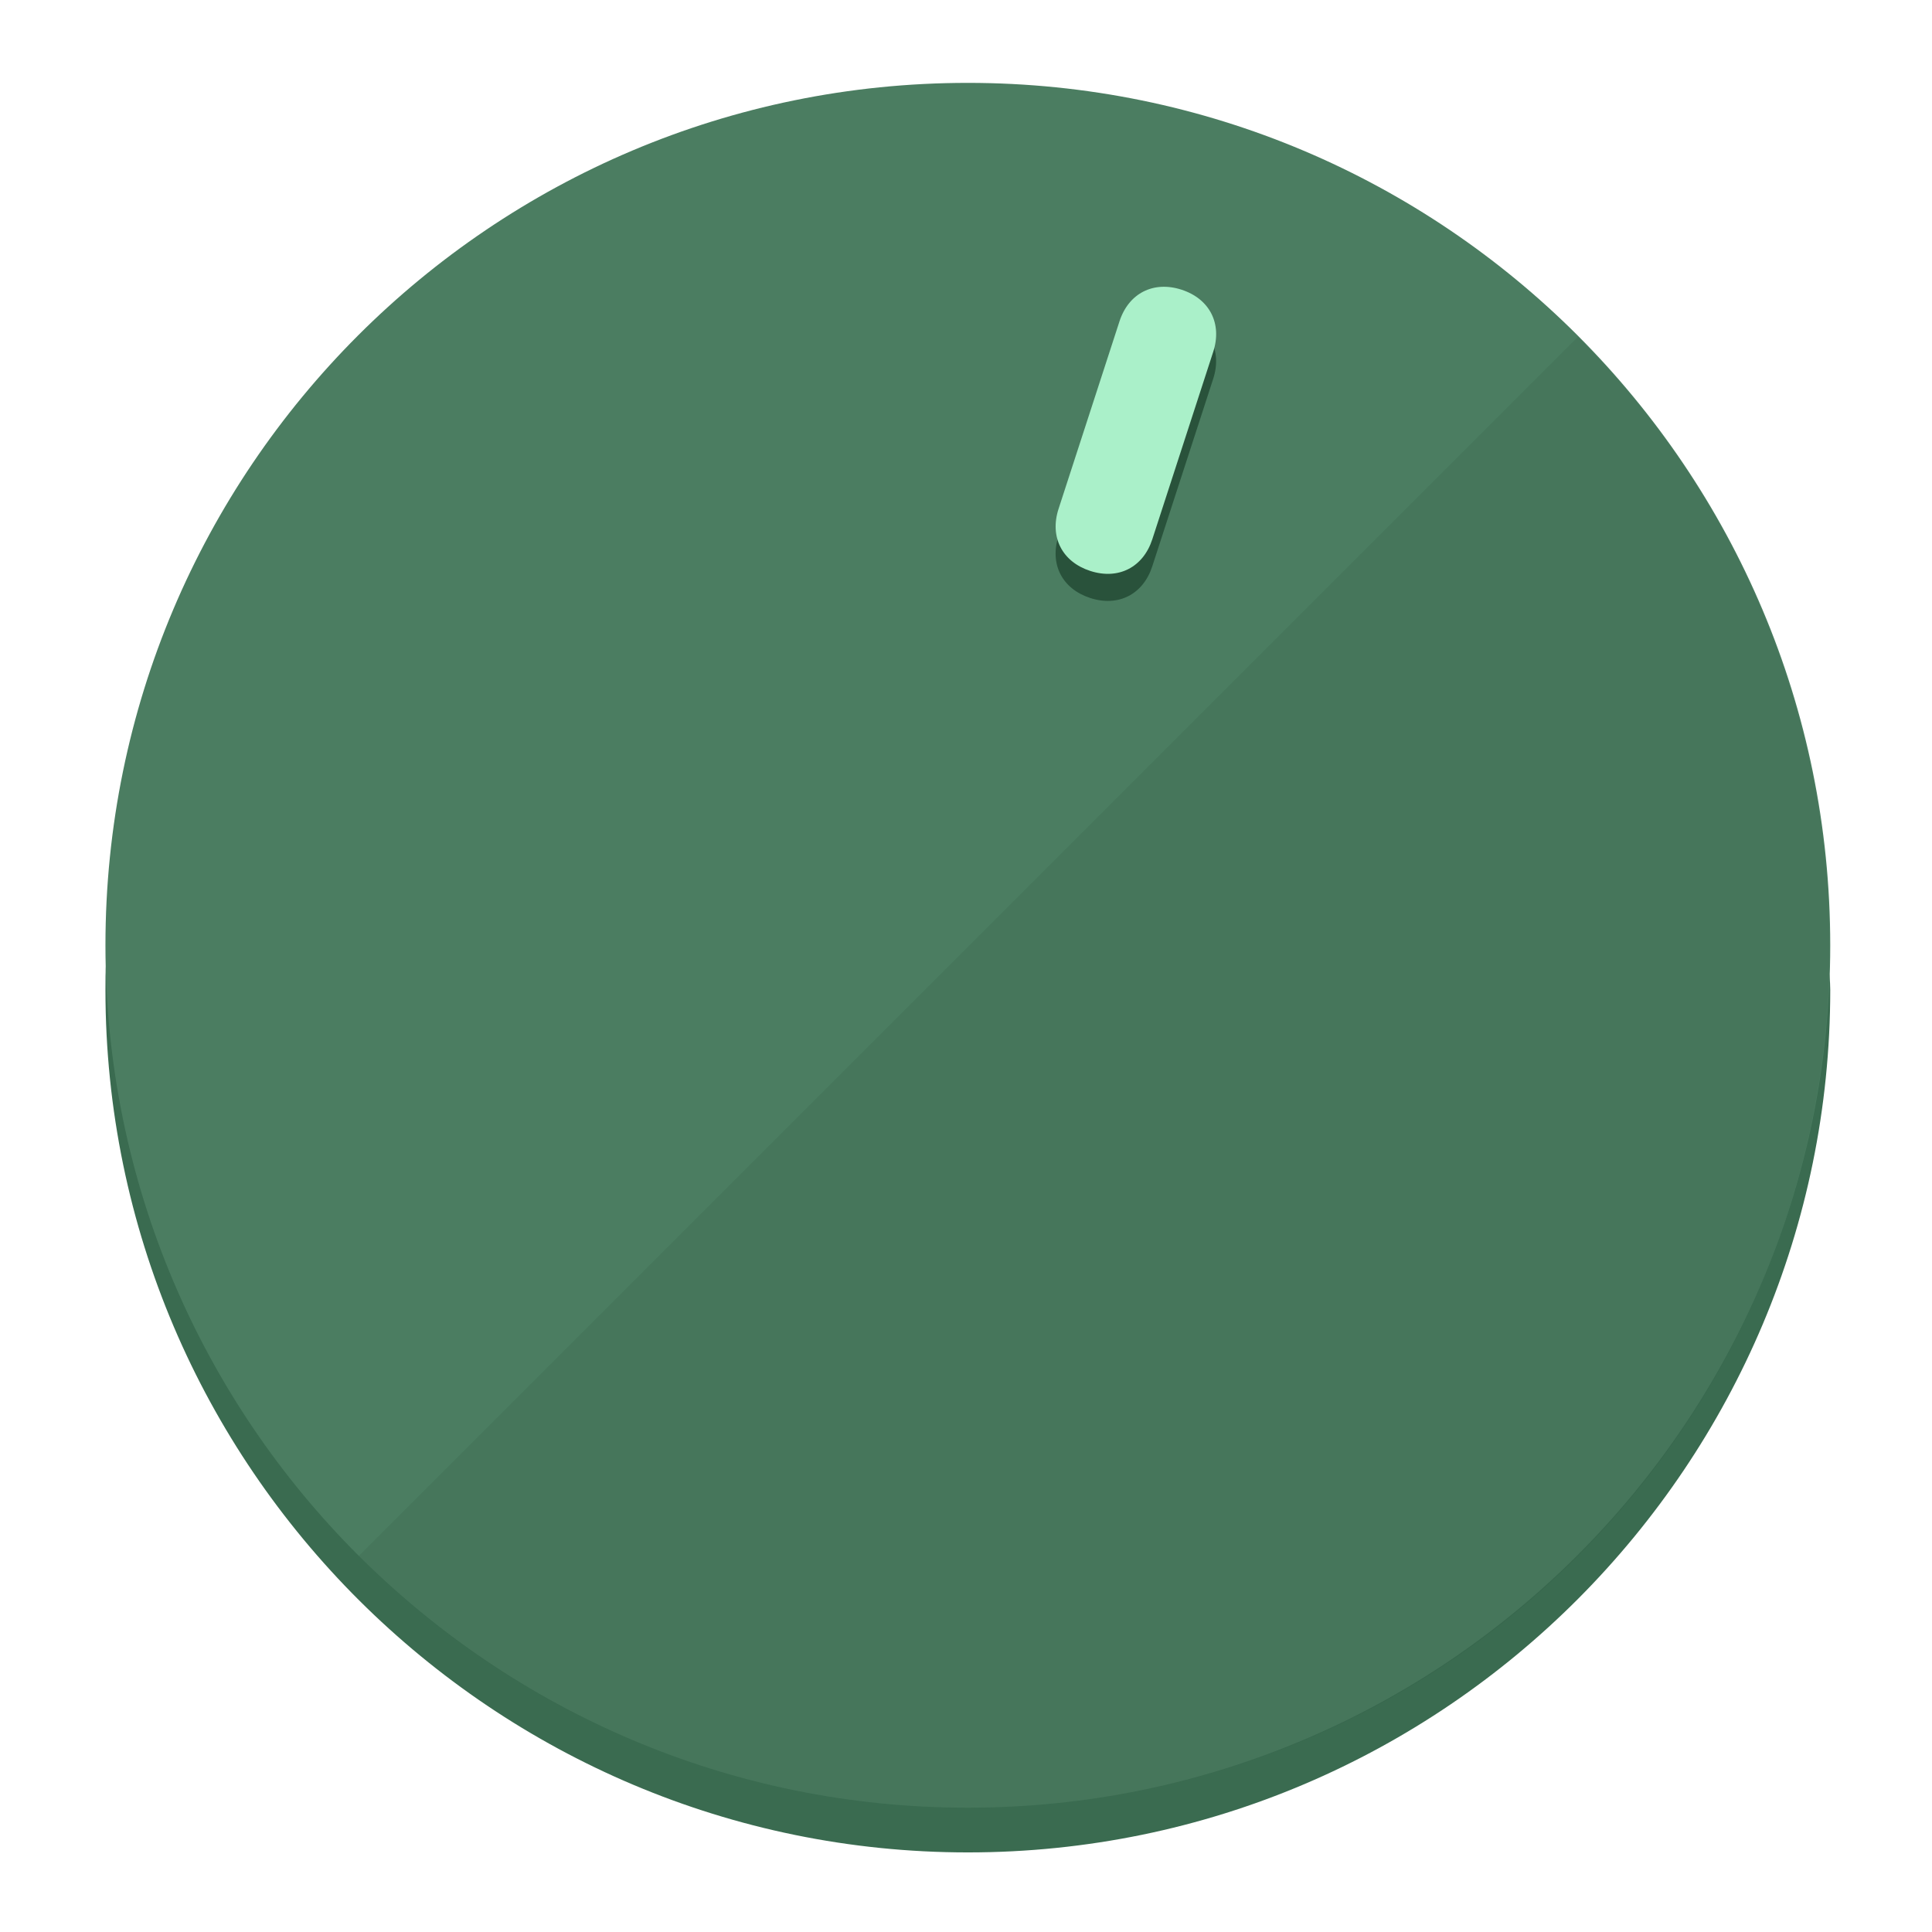
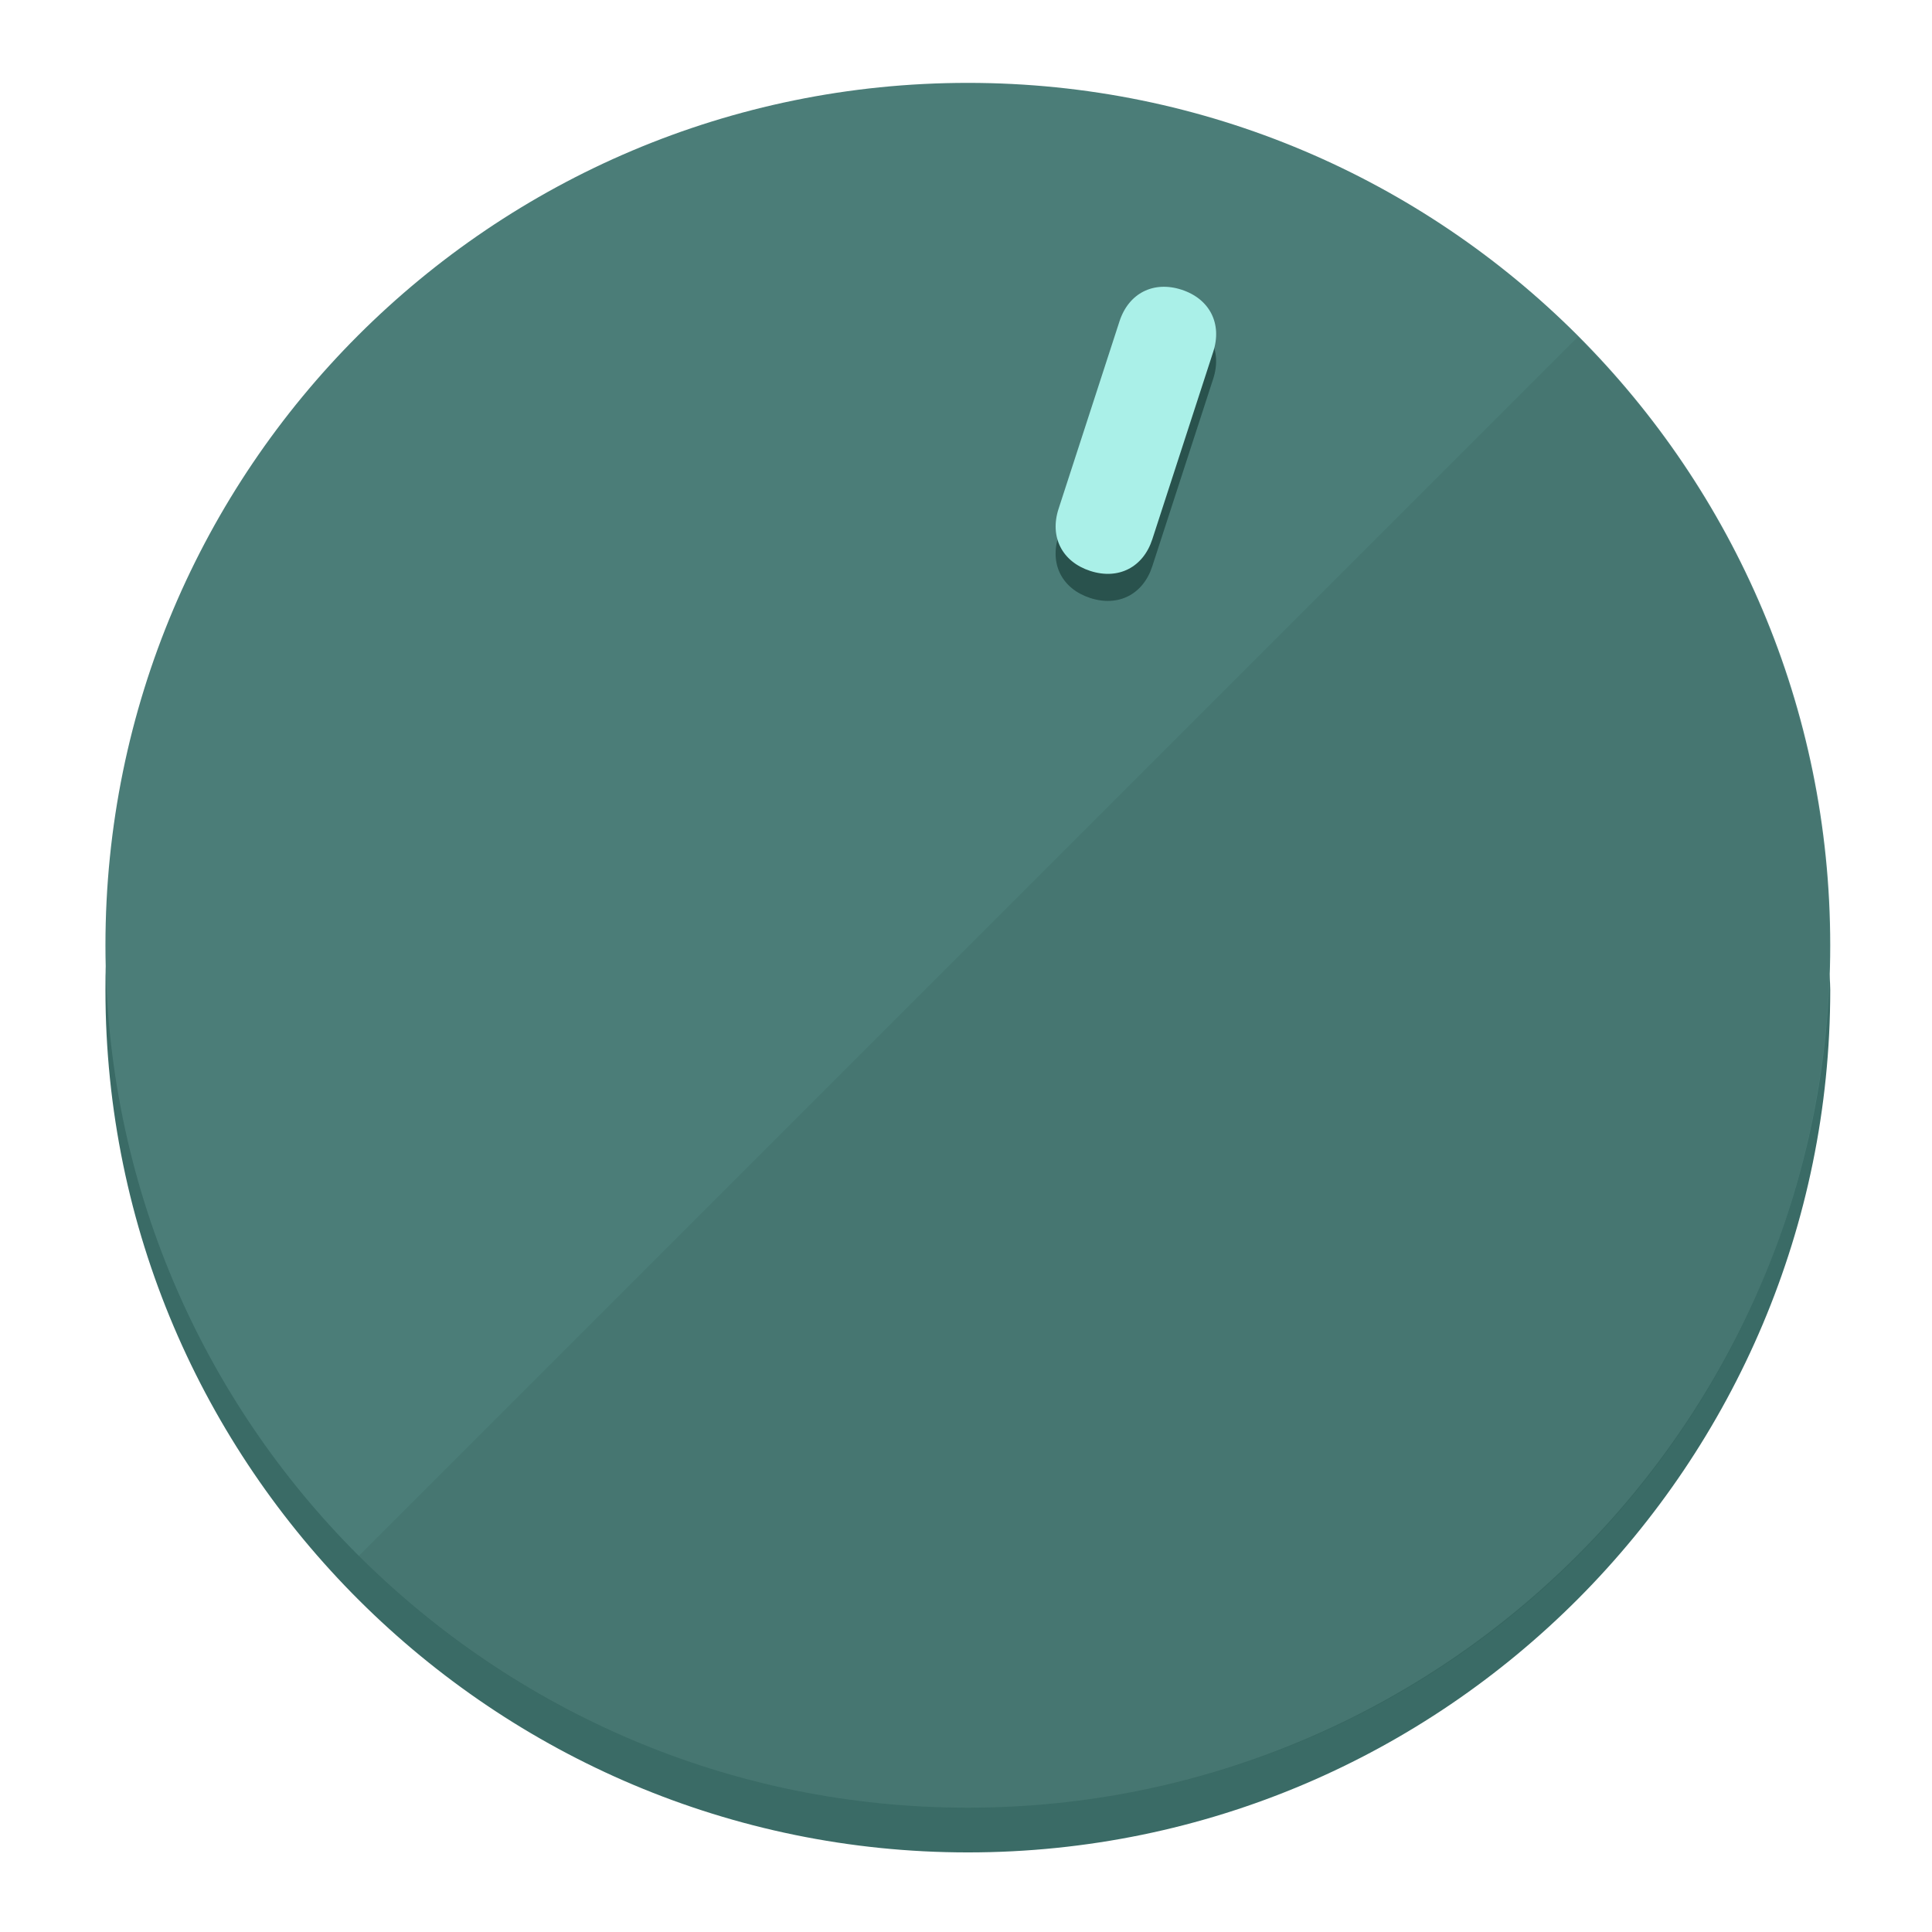
<svg xmlns="http://www.w3.org/2000/svg" height="120px" width="120px" version="1.1" id="Layer_1" viewBox="0 0 496.8 496.8" xml:space="preserve">
  <defs id="defs23" />
  <g id="g3158">
-     <path style="display:inline;fill:#3A6B50;fill-opacity:1;stroke-width:1.584" d="m 248.875,445.92 c 116.582,0 212.89,-91.238 220.493,-205.286 0,5.069 1.267,8.87 1.267,13.939 0,121.651 -98.842,221.76 -221.76,221.76 -121.651,0 -221.76,-98.842 -221.76,-221.76 0,-5.069 0,-8.87 1.267,-13.939 7.603,114.048 103.91,205.286 220.493,205.286 z" id="path8" />
-     <circle style="display:inline;fill:#4B7D61;fill-opacity:1;stroke-width:1.584" cx="248.875" cy="243.071" r="221.76" id="circle12" />
-     <path style="display:inline;fill:#29523B;fill-opacity:0.154;stroke-width:1.587" d="m 405.744,86.606 c 86.308,86.308 86.308,227.193 0,313.5 -86.308,86.308 -227.193,86.308 -313.5,0" id="path14" />
+     <path style="display:inline;fill:#3A6B66;fill-opacity:1;stroke-width:1.584" d="m 248.875,445.92 c 116.582,0 212.89,-91.238 220.493,-205.286 0,5.069 1.267,8.87 1.267,13.939 0,121.651 -98.842,221.76 -221.76,221.76 -121.651,0 -221.76,-98.842 -221.76,-221.76 0,-5.069 0,-8.87 1.267,-13.939 7.603,114.048 103.91,205.286 220.493,205.286 z" id="path8" />
+     <circle style="display:inline;fill:#4B7D78;fill-opacity:1;stroke-width:1.584" cx="248.875" cy="243.071" r="221.76" id="circle12" />
+     <path style="display:inline;fill:#29524D;fill-opacity:0.154;stroke-width:1.587" d="m 405.744,86.606 c 86.308,86.308 86.308,227.193 0,313.5 -86.308,86.308 -227.193,86.308 -313.5,0" id="path14" />
  </g>
  <g id="g3198">
    <circle style="display:none;fill:#000000;fill-opacity:0;stroke-width:1.584" cx="311.577" cy="154.88" r="221.76" id="circle12-3" transform="rotate(18)" />
-     <path style="display:inline;fill:#29523B;fill-opacity:1;stroke-width:1.584" d="m 296.298,145.631 c -2.35,7.231 -8.737,10.485 -15.968,8.136 v 0 c -7.231,-2.35 -10.485,-8.737 -8.136,-15.968 l 15.663,-48.207 c 2.35,-7.231 8.737,-10.485 15.968,-8.136 v 0 c 7.231,2.349 10.485,8.737 8.136,15.968 z" id="path3789" />
-     <path style="display:inline;fill:#AAF0C9;stroke-width:1.584" d="m 296.308,138.672 c -2.35,7.231 -8.737,10.485 -15.968,8.136 v 0 c -7.231,-2.349 -10.485,-8.737 -8.136,-15.968 l 15.663,-48.207 c 2.35,-7.231 8.737,-10.485 15.968,-8.136 v 0 c 7.231,2.35 10.485,8.737 8.136,15.968 z" id="path915" />
+     <path style="display:inline;fill:#29524D;fill-opacity:1;stroke-width:1.584" d="m 296.298,145.631 c -2.35,7.231 -8.737,10.485 -15.968,8.136 v 0 c -7.231,-2.35 -10.485,-8.737 -8.136,-15.968 l 15.663,-48.207 c 2.35,-7.231 8.737,-10.485 15.968,-8.136 v 0 c 7.231,2.349 10.485,8.737 8.136,15.968 z" id="path3789" />
+     <path style="display:inline;fill:#AAF0E8;stroke-width:1.584" d="m 296.308,138.672 c -2.35,7.231 -8.737,10.485 -15.968,8.136 v 0 c -7.231,-2.349 -10.485,-8.737 -8.136,-15.968 l 15.663,-48.207 c 2.35,-7.231 8.737,-10.485 15.968,-8.136 v 0 c 7.231,2.35 10.485,8.737 8.136,15.968 z" id="path915" />
  </g>
</svg>
